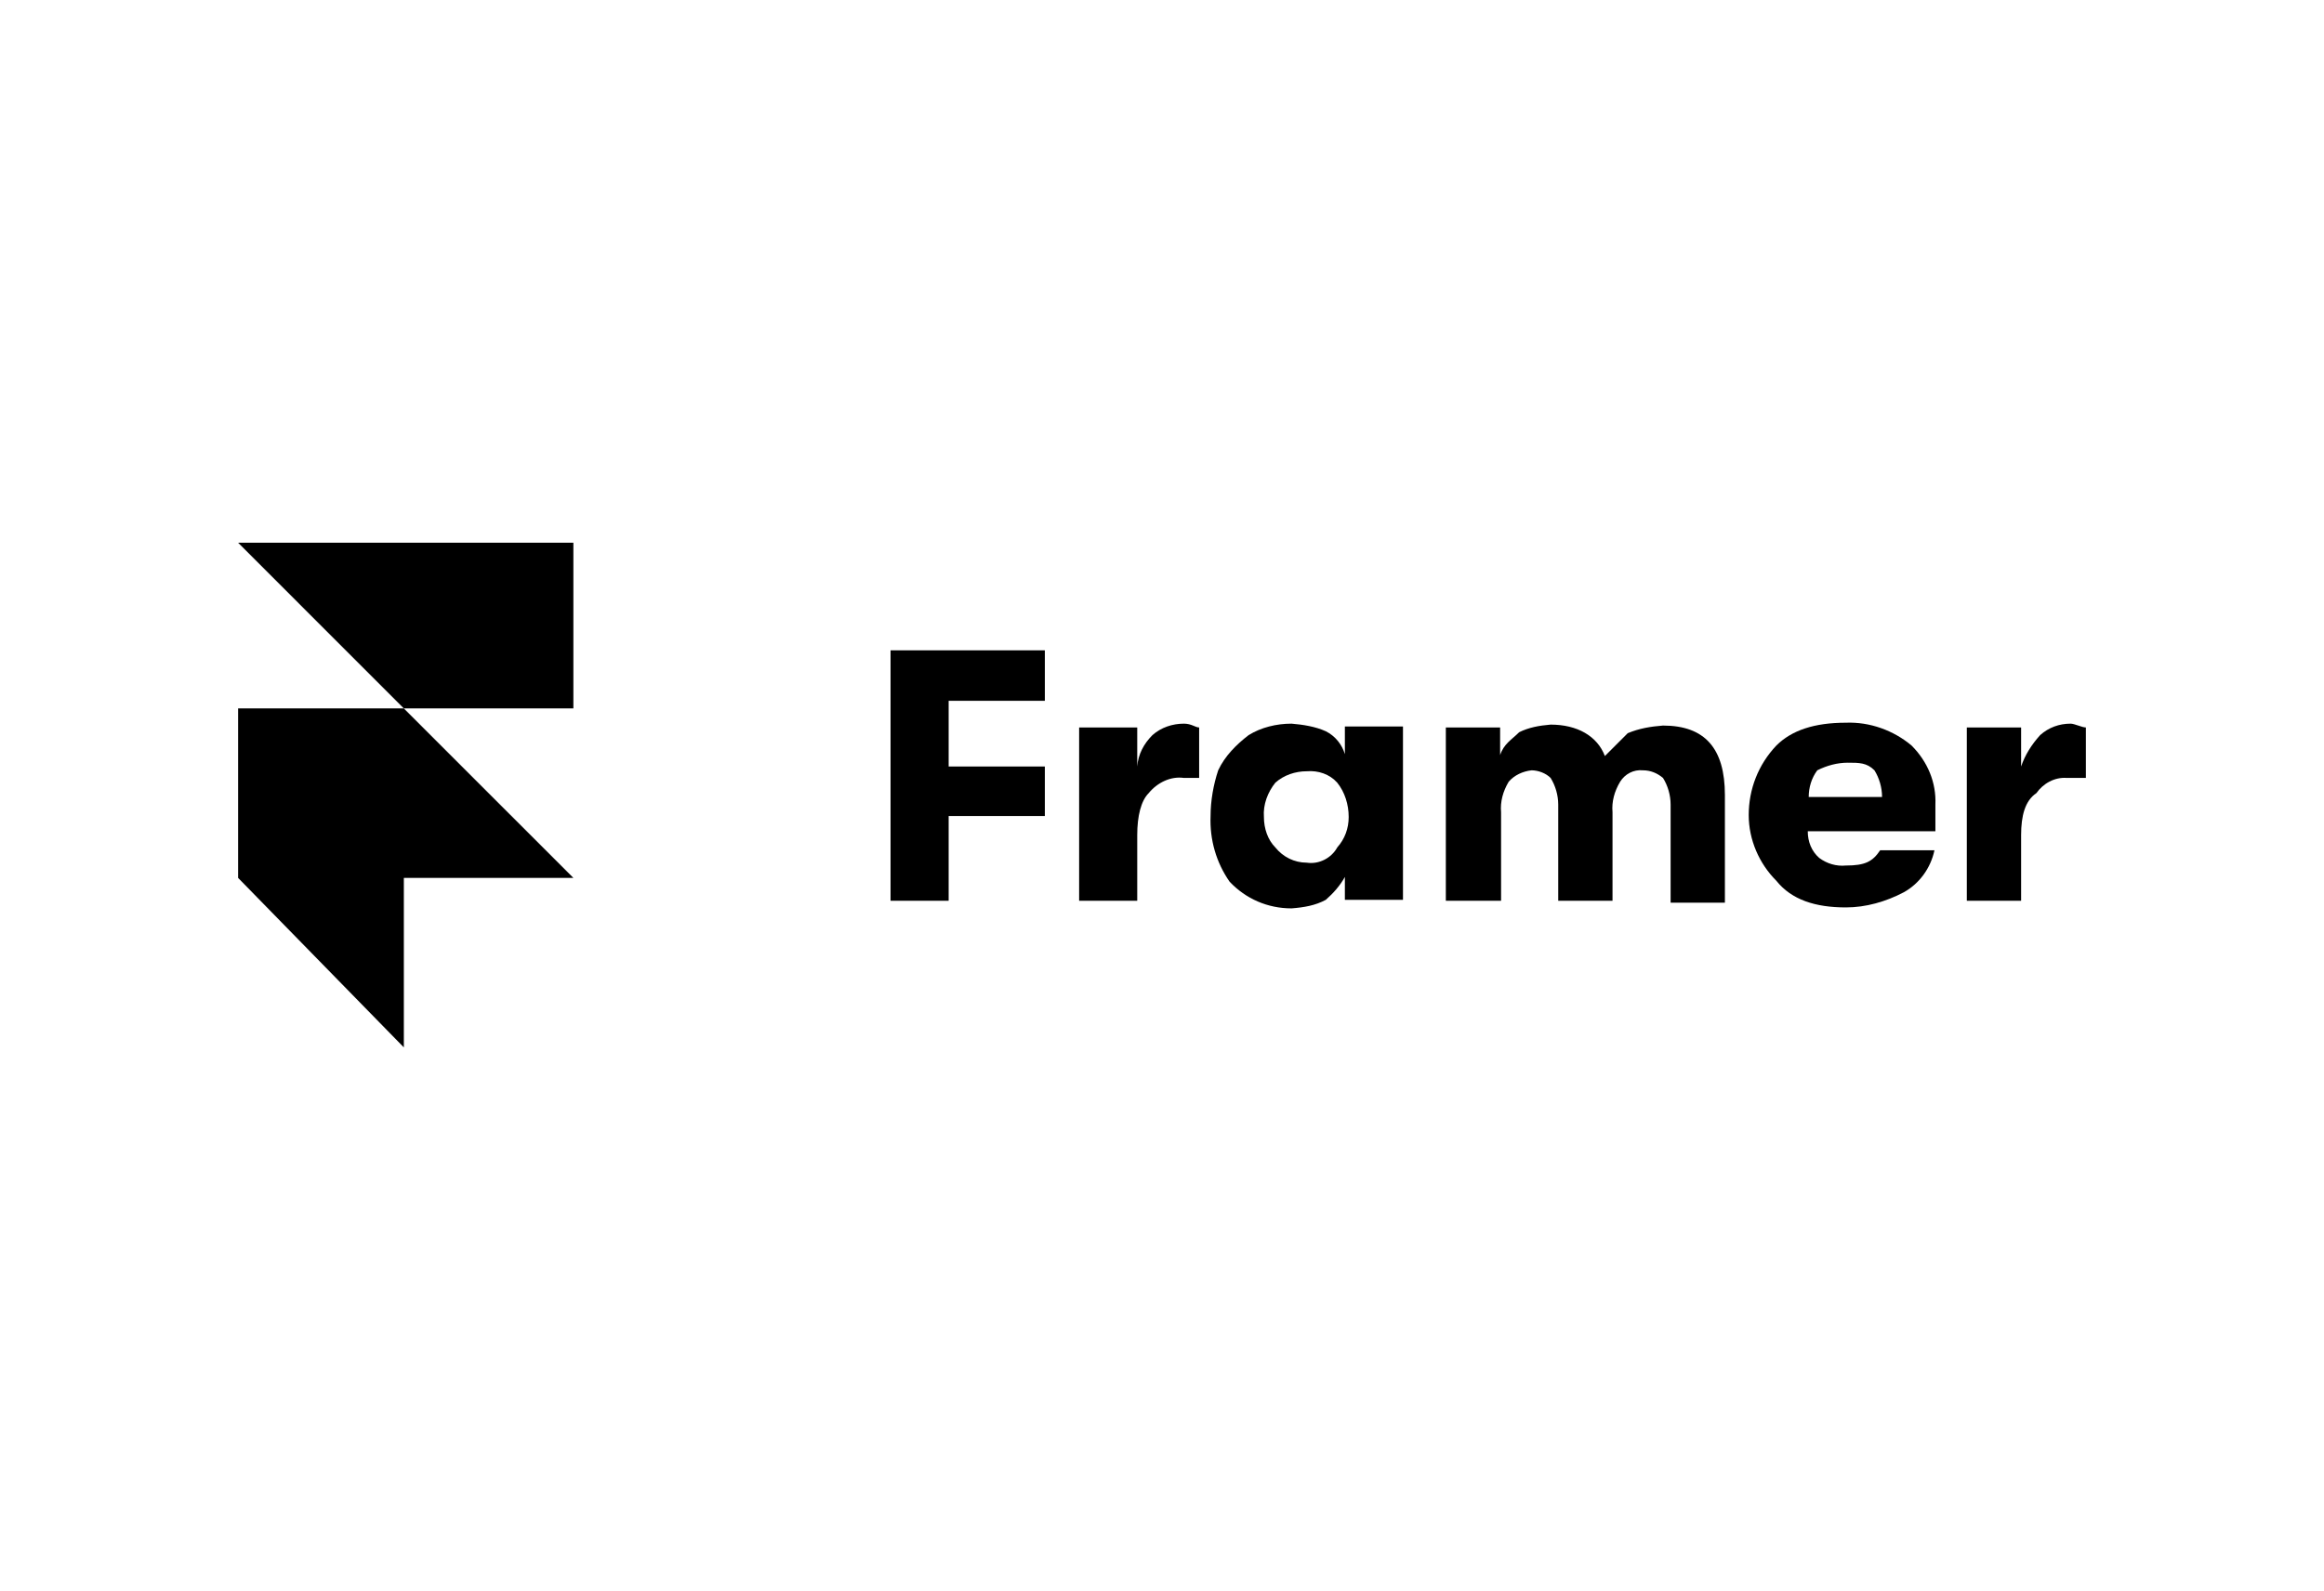
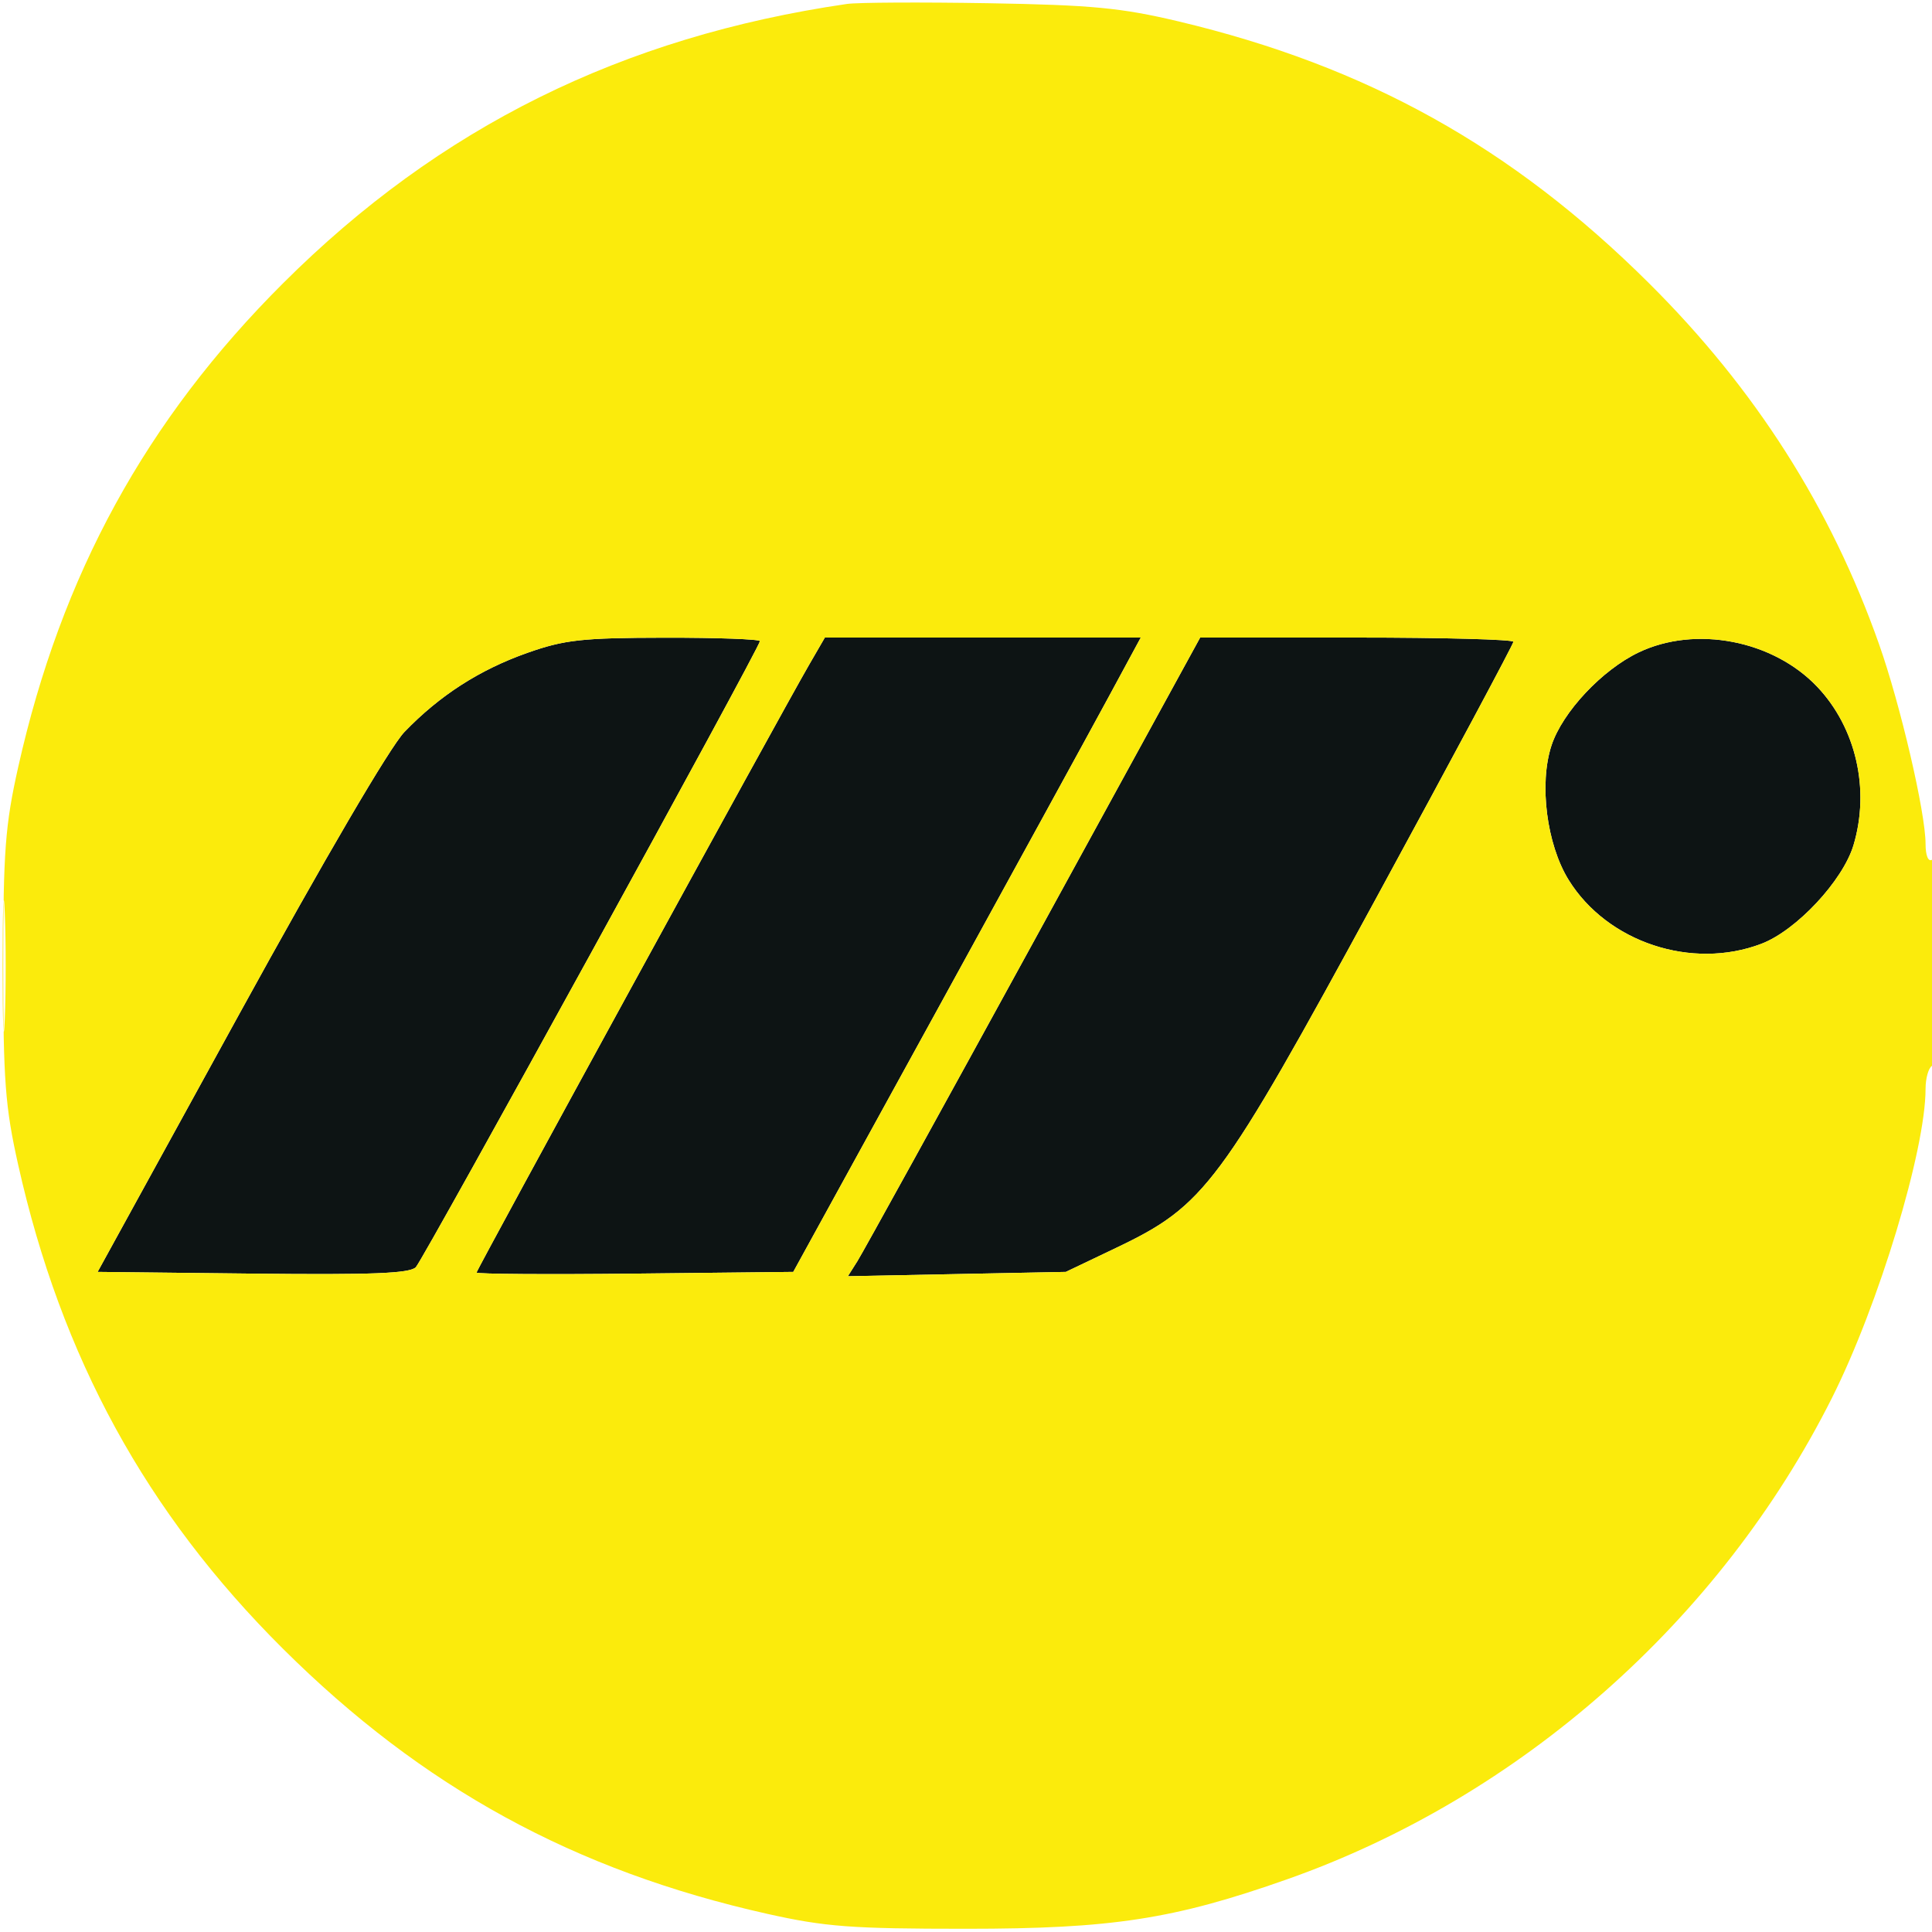
- <svg xmlns="http://www.w3.org/2000/svg" fill="none" version="1.0" id="Layer_1" x="0px" y="0px" viewBox="0 0 244 167" style="enable-background:new 0 0 244 167;" xml:space="preserve">
-   <path fill="#000" d="M25,74.4h17.4l17.8,17.8H42.4V110L25,92.2V74.4z M25,57h35.2v17.4H42.4L25,57z" />
-   <polygon fill="#000" points="93.5,94.6 93.5,68.3 109.7,68.3 109.7,73.6 99.6,73.6 99.6,80.5 109.7,80.5 109.7,85.7 99.6,85.7 99.6,94.6 " />
-   <path fill="#000" d="M113.3,94.6V76.4h6.1v4.1c0.1-1.3,0.7-2.4,1.6-3.3c0.9-0.8,2.1-1.2,3.3-1.2c0.8,0,1.2,0.4,1.6,0.4v5.3h-1.6  c-1.4-0.2-2.8,0.5-3.7,1.6c-0.8,0.8-1.2,2.4-1.2,4.4v6.9L113.3,94.6z" />
-   <path fill="#000" d="M137.2,90.6c1.3,0.2,2.6-0.5,3.2-1.6c0.8-0.9,1.2-2,1.2-3.2c0-1.3-0.4-2.6-1.2-3.6c-0.8-0.9-2-1.3-3.2-1.2  c-1.2,0-2.4,0.4-3.3,1.2c-0.8,1-1.3,2.3-1.2,3.6c0,1.2,0.4,2.4,1.2,3.2C134.7,90,135.9,90.6,137.2,90.6z M135.6,95.4  c-2.5,0-4.8-1-6.5-2.8c-1.4-2-2.1-4.4-2-6.9c0-1.6,0.3-3.3,0.8-4.8c0.7-1.5,1.9-2.7,3.2-3.7c1.3-0.8,2.9-1.2,4.5-1.2  c1.2,0.1,2.5,0.3,3.6,0.8c1,0.5,1.7,1.4,2,2.4v-2.9h6.1v18.2h-6.1v-2.4c-0.5,0.9-1.2,1.7-2,2.4C138.1,95.1,136.9,95.3,135.6,95.4z" />
-   <path fill="#000" d="M151.8,94.6V76.4h5.7v2.9c0.4-1.2,1.2-1.6,2-2.4c1-0.5,2.1-0.7,3.3-0.8c2.8,0,4.9,1.2,5.7,3.3c0.8-0.8,1.6-1.6,2.4-2.4  c1.2-0.5,2.4-0.7,3.7-0.8c4.4,0,6.5,2.4,6.5,7.3v11.3h-5.7V84.5c0-1-0.3-2-0.8-2.8c-0.6-0.5-1.3-0.8-2.1-0.8c-1-0.1-1.9,0.4-2.4,1.2  c-0.6,1-0.9,2.1-0.8,3.2v9.3h-5.7V84.5c0-1-0.3-2-0.8-2.8c-0.5-0.5-1.3-0.8-2-0.8c-0.9,0.1-1.8,0.5-2.4,1.2c-0.6,1-0.9,2.1-0.8,3.2  v9.3L151.8,94.6z" />
-   <path fill="#000" d="M189.9,83.7h7.7c0-1-0.3-2-0.8-2.8c-0.8-0.8-1.6-0.8-2.8-0.8c-1.1,0-2.2,0.3-3.2,0.8C190.2,81.7,189.9,82.7,189.9,83.7z   M203.2,84.5v2.8h-13.4c0,1.1,0.4,2.1,1.2,2.8c0.8,0.6,1.8,0.9,2.8,0.8c2,0,2.8-0.4,3.6-1.6h5.7c-0.4,1.9-1.6,3.5-3.2,4.4  c-1.9,1-4,1.6-6.1,1.6c-3.2,0-5.7-0.8-7.3-2.8c-1.8-1.8-2.9-4.3-2.9-6.9c0-2.7,1-5.3,2.9-7.3c1.6-1.6,4-2.4,7.3-2.4  c2.5-0.1,5,0.8,6.9,2.4C202.4,80,203.3,82.2,203.2,84.5L203.2,84.5z" />
-   <path fill="#000" d="M206.5,94.6V76.4h5.7v4.1c0.4-1.2,1.1-2.3,2-3.3c0.9-0.8,2-1.2,3.2-1.2c0.4,0,1.2,0.4,1.6,0.4v5.3h-2  c-1.3-0.1-2.5,0.6-3.2,1.6c-1.2,0.8-1.6,2.4-1.6,4.4v6.9L206.5,94.6z" />
+ <svg xmlns="http://www.w3.org/2000/svg" width="300" height="300" viewBox="0 0 300 300" version="1.1">
+   <path d="M 81.893 101.374 C 74.459 103.999, 68.261 107.987, 62.801 113.658 C 60.567 115.978, 50.401 133.340, 37.130 157.500 L 15.159 197.500 39.275 197.768 C 57.749 197.974, 63.668 197.740, 64.572 196.768 C 65.836 195.411, 118 100.501, 118 99.560 C 118 99.252, 111.362 99.009, 103.250 99.021 C 90.388 99.039, 87.654 99.341, 81.893 101.374 M 125.623 103.250 C 121.206 110.875, 74 197.153, 74 197.600 C 74 197.839, 85.065 197.915, 98.588 197.767 L 123.176 197.500 145.153 157.500 C 157.240 135.500, 169.381 113.338, 172.133 108.250 L 177.137 99 152.610 99 L 128.084 99 125.623 103.250 M 160.486 146.250 C 146.255 172.238, 133.946 194.552, 133.133 195.837 L 131.656 198.174 148.578 197.837 L 165.500 197.500 173.308 193.772 C 187.111 187.181, 189.403 184.097, 213.750 139.358 C 225.438 117.881, 235 100.015, 235 99.655 C 235 99.295, 224.056 99, 210.681 99 L 186.362 99 160.486 146.250 M 254.444 101.310 C 248.752 104.032, 242.627 110.569, 240.919 115.744 C 238.962 121.674, 240.159 131.105, 243.567 136.618 C 249.566 146.320, 262.704 150.676, 273.516 146.547 C 278.950 144.472, 286.159 136.751, 287.811 131.236 C 290.402 122.590, 288.212 113.017, 282.191 106.658 C 275.323 99.407, 263.278 97.085, 254.444 101.310" stroke="none" fill="#0d1414" fill-rule="evenodd" />
+   <path d="M 131.500 0.614 C 96.582 5.712, 68.249 19.748, 43.955 43.983 C 22.662 65.224, 9.514 89.243, 2.824 119.119 C 0.805 128.137, 0.500 132.191, 0.500 150 C 0.500 167.809, 0.805 171.863, 2.824 180.881 C 9.521 210.790, 22.718 234.911, 43.929 256.009 C 65.591 277.554, 89.189 290.474, 119.119 297.176 C 128.137 299.195, 132.191 299.500, 150 299.500 C 172.671 299.500, 182.293 298.017, 199.881 291.810 C 236.082 279.034, 267.125 251.600, 284.476 217.047 C 291.719 202.624, 299 178.575, 299 169.076 C 299 167.449, 299.450 165.840, 300 165.500 C 300.599 165.130, 301 158.470, 301 148.882 C 301 138.470, 300.651 133.098, 300 133.500 C 299.416 133.861, 299 132.838, 299 131.042 C 299 126.197, 295.100 109.443, 291.788 100.057 C 284.283 78.791, 272.565 60.398, 256.071 43.991 C 234.813 22.848, 212.224 10.275, 183 3.323 C 174.137 1.215, 169.539 0.775, 153.500 0.500 C 143.050 0.322, 133.150 0.373, 131.500 0.614 M 81.893 101.374 C 74.459 103.999, 68.261 107.987, 62.801 113.658 C 60.567 115.978, 50.401 133.340, 37.130 157.500 L 15.159 197.500 39.275 197.768 C 57.749 197.974, 63.668 197.740, 64.572 196.768 C 65.836 195.411, 118 100.501, 118 99.560 C 118 99.252, 111.362 99.009, 103.250 99.021 C 90.388 99.039, 87.654 99.341, 81.893 101.374 M 125.623 103.250 C 121.206 110.875, 74 197.153, 74 197.600 C 74 197.839, 85.065 197.915, 98.588 197.767 L 123.176 197.500 145.153 157.500 C 157.240 135.500, 169.381 113.338, 172.133 108.250 L 177.137 99 152.610 99 L 128.084 99 125.623 103.250 M 160.486 146.250 C 146.255 172.238, 133.946 194.552, 133.133 195.837 L 131.656 198.174 148.578 197.837 L 165.500 197.500 173.308 193.772 C 187.111 187.181, 189.403 184.097, 213.750 139.358 C 225.438 117.881, 235 100.015, 235 99.655 C 235 99.295, 224.056 99, 210.681 99 L 186.362 99 160.486 146.250 M 254.444 101.310 C 248.752 104.032, 242.627 110.569, 240.919 115.744 C 238.962 121.674, 240.159 131.105, 243.567 136.618 C 249.566 146.320, 262.704 150.676, 273.516 146.547 C 278.950 144.472, 286.159 136.751, 287.811 131.236 C 290.402 122.590, 288.212 113.017, 282.191 106.658 C 275.323 99.407, 263.278 97.085, 254.444 101.310 M 0.407 150 C 0.407 159.075, 0.559 162.787, 0.744 158.250 C 0.929 153.713, 0.929 146.287, 0.744 141.750 C 0.559 137.213, 0.407 140.925, 0.407 150" stroke="none" fill="#fbeb0c" fill-rule="evenodd" />
</svg>
